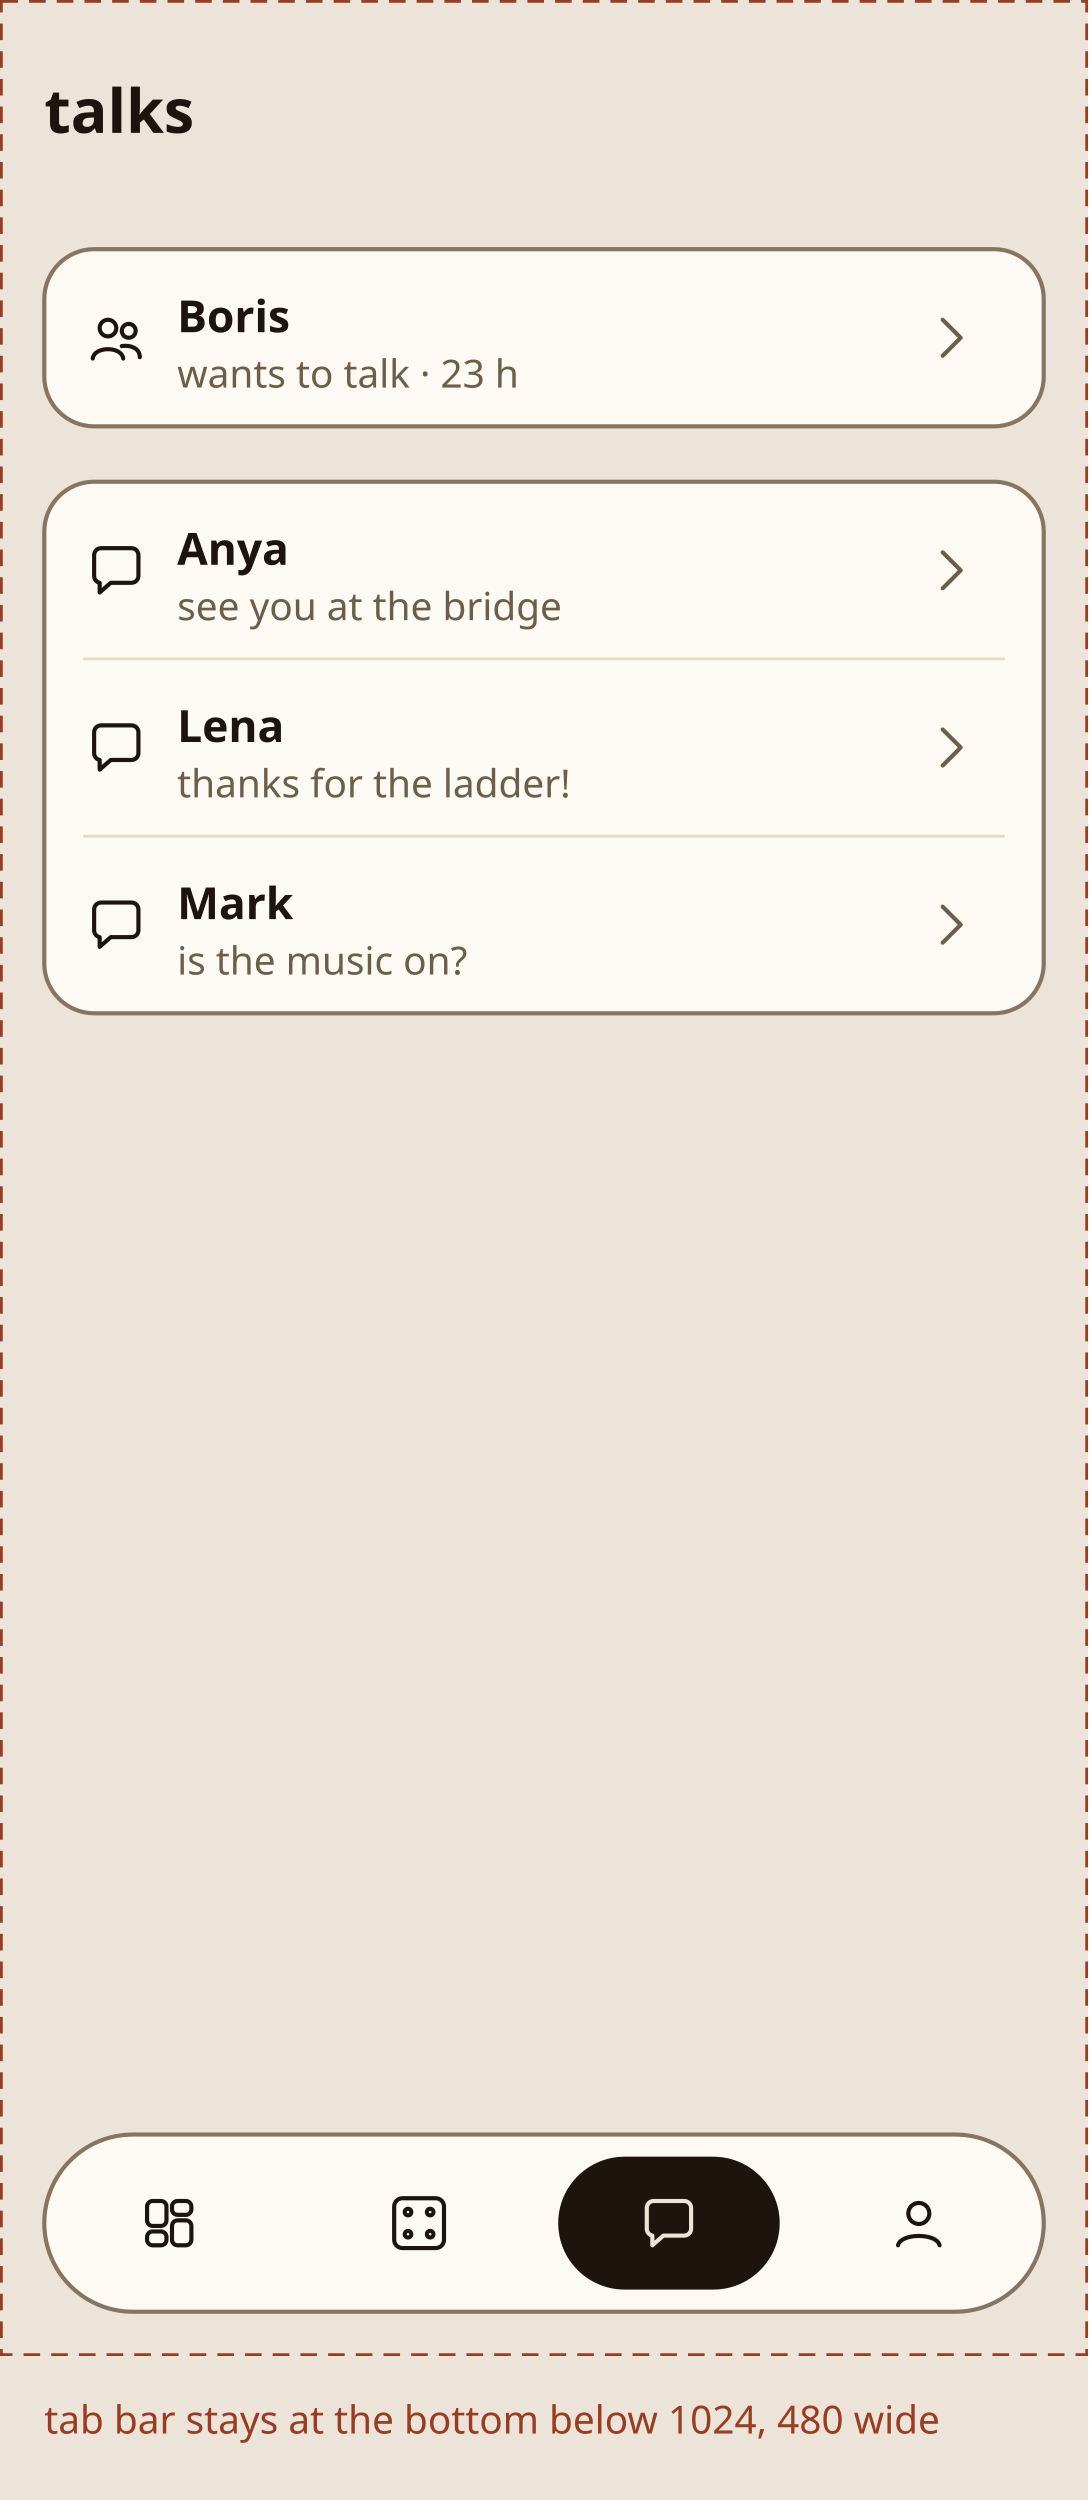
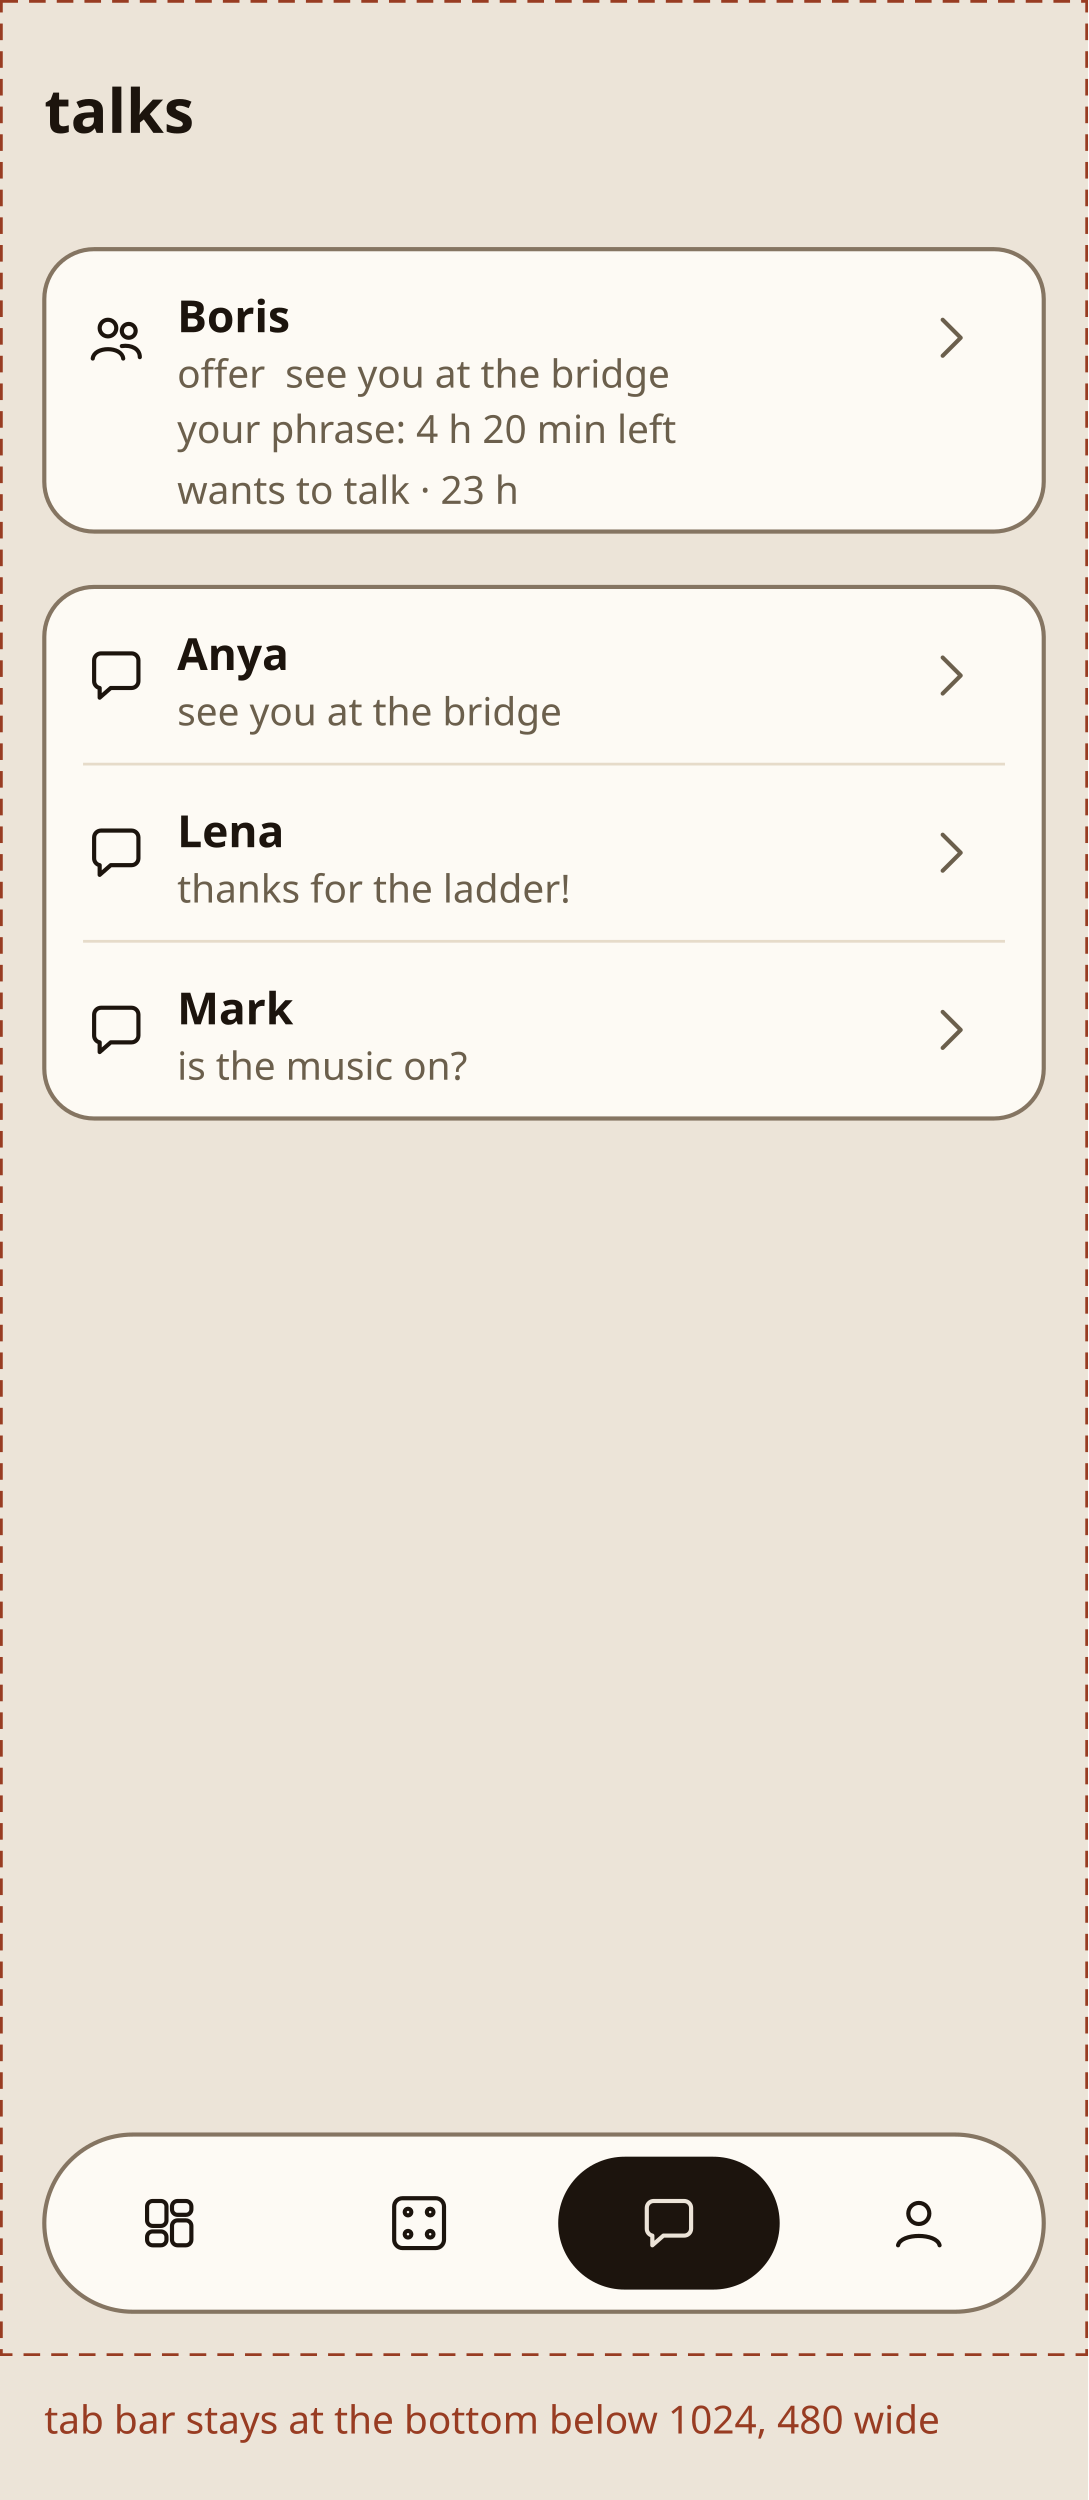
<svg xmlns="http://www.w3.org/2000/svg" width="393" height="903" viewBox="0 0 393 903">
  <defs>
    <style>@font-face{font-family:"Golos Text";font-weight:400 700;src:url(fonts/golos.ttf)}@font-face{font-family:"Russo One";src:url(fonts/russo.ttf)}</style>
    <pattern id="dots" width="16" height="16" patternUnits="userSpaceOnUse">
      <circle cx="2" cy="2" r="1.2" fill="#e6dbc9" />
    </pattern>
  </defs>
  <rect width="393" height="851" fill="#ece4d8" />
  <text x="16" y="48" font-family="Golos Text" font-weight="600" font-size="22" fill="#1c140d" text-anchor="start">talks</text>
-   <rect x="16" y="90" width="361" height="64" rx="18" fill="#fdfaf4" stroke="#857562" stroke-width="1.5" />
+   <rect x="16" y="90" width="361" height="102" rx="18" fill="#fdfaf4" stroke="#857562" stroke-width="1.5" />
  <g transform="translate(30 110) scale(1.0)" fill="none" stroke="#1c140d" stroke-width="1.50" stroke-linecap="round" stroke-linejoin="round">
    <circle cx="9" cy="8.5" r="3" />
    <circle cx="16.5" cy="9.5" r="2.5" />
    <path d="M3.5 19.5 C4 15 14 15 14.5 19.5 M14 15 C17.5 14.5 20.5 16 20.5 19" />
  </g>
  <text x="64" y="120" font-family="Golos Text" font-weight="600" font-size="16" fill="#1c140d" text-anchor="start">Boris</text>
-   <text x="64" y="140" font-family="Golos Text" font-weight="400" font-size="14" fill="#6b5f4c" text-anchor="start">wants to talk · 23 h</text>
+   <text x="64" y="140" font-family="Golos Text" font-weight="400" font-size="14" fill="#6b5f4c" text-anchor="start">offer</text>
+   <text x="103" y="140" font-family="Golos Text" font-weight="400" font-size="14" fill="#6b5f4c" text-anchor="start">see you at the bridge</text>
+   <text x="64" y="160" font-family="Golos Text" font-weight="400" font-size="14" fill="#6b5f4c" text-anchor="start">your phrase: 4 h 20 min left</text>
+   <text x="64" y="182" font-family="Golos Text" font-weight="400" font-size="14" fill="#6b5f4c" text-anchor="start">wants to talk · 23 h</text>
  <g transform="translate(331 110) scale(1.0)" fill="none" stroke="#6b5f4c" stroke-width="1.50" stroke-linecap="round" stroke-linejoin="round">
    <path d="M9.5 5.5 L16 12 L9.5 18.5" />
  </g>
-   <rect x="16" y="174" width="361" height="192" rx="18" fill="#fdfaf4" stroke="#857562" stroke-width="1.5" />
-   <g transform="translate(30 194) scale(1.0)" fill="none" stroke="#1c140d" stroke-width="1.50" stroke-linecap="round" stroke-linejoin="round">
+   <rect x="16" y="212" width="361" height="192" rx="18" fill="#fdfaf4" stroke="#857562" stroke-width="1.5" />
+   <g transform="translate(30 232) scale(1.0)" fill="none" stroke="#1c140d" stroke-width="1.50" stroke-linecap="round" stroke-linejoin="round">
    <path d="M4 6.5 A2.5 2.5 0 0 1 6.5 4 H17.5 A2.5 2.5 0 0 1 20 6.5 V14 A2.5 2.5 0 0 1 17.5 16.5 H10 L6 20 V16.5 A2.5 2.5 0 0 1 4 14Z" />
  </g>
-   <text x="64" y="204" font-family="Golos Text" font-weight="600" font-size="16" fill="#1c140d" text-anchor="start">Anya</text>
-   <text x="64" y="224" font-family="Golos Text" font-weight="400" font-size="14" fill="#6b5f4c" text-anchor="start">see you at the bridge</text>
-   <g transform="translate(331 194) scale(1.0)" fill="none" stroke="#6b5f4c" stroke-width="1.50" stroke-linecap="round" stroke-linejoin="round">
+   <text x="64" y="242" font-family="Golos Text" font-weight="600" font-size="16" fill="#1c140d" text-anchor="start">Anya</text>
+   <text x="64" y="262" font-family="Golos Text" font-weight="400" font-size="14" fill="#6b5f4c" text-anchor="start">see you at the bridge</text>
+   <g transform="translate(331 232) scale(1.0)" fill="none" stroke="#6b5f4c" stroke-width="1.50" stroke-linecap="round" stroke-linejoin="round">
    <path d="M9.5 5.5 L16 12 L9.5 18.5" />
  </g>
-   <path d="M30 238 H363" stroke="#e6dbc9" stroke-width="1" />
-   <g transform="translate(30 258) scale(1.0)" fill="none" stroke="#1c140d" stroke-width="1.50" stroke-linecap="round" stroke-linejoin="round">
+   <path d="M30 276 H363" stroke="#e6dbc9" stroke-width="1" />
+   <g transform="translate(30 296) scale(1.0)" fill="none" stroke="#1c140d" stroke-width="1.50" stroke-linecap="round" stroke-linejoin="round">
    <path d="M4 6.5 A2.5 2.5 0 0 1 6.5 4 H17.5 A2.5 2.5 0 0 1 20 6.5 V14 A2.5 2.5 0 0 1 17.5 16.5 H10 L6 20 V16.5 A2.5 2.5 0 0 1 4 14Z" />
  </g>
-   <text x="64" y="268" font-family="Golos Text" font-weight="600" font-size="16" fill="#1c140d" text-anchor="start">Lena</text>
-   <text x="64" y="288" font-family="Golos Text" font-weight="400" font-size="14" fill="#6b5f4c" text-anchor="start">thanks for the ladder!</text>
-   <g transform="translate(331 258) scale(1.0)" fill="none" stroke="#6b5f4c" stroke-width="1.50" stroke-linecap="round" stroke-linejoin="round">
+   <text x="64" y="306" font-family="Golos Text" font-weight="600" font-size="16" fill="#1c140d" text-anchor="start">Lena</text>
+   <text x="64" y="326" font-family="Golos Text" font-weight="400" font-size="14" fill="#6b5f4c" text-anchor="start">thanks for the ladder!</text>
+   <g transform="translate(331 296) scale(1.0)" fill="none" stroke="#6b5f4c" stroke-width="1.50" stroke-linecap="round" stroke-linejoin="round">
    <path d="M9.5 5.5 L16 12 L9.5 18.5" />
  </g>
-   <path d="M30 302 H363" stroke="#e6dbc9" stroke-width="1" />
-   <g transform="translate(30 322) scale(1.0)" fill="none" stroke="#1c140d" stroke-width="1.50" stroke-linecap="round" stroke-linejoin="round">
+   <path d="M30 340 H363" stroke="#e6dbc9" stroke-width="1" />
+   <g transform="translate(30 360) scale(1.0)" fill="none" stroke="#1c140d" stroke-width="1.50" stroke-linecap="round" stroke-linejoin="round">
    <path d="M4 6.5 A2.5 2.5 0 0 1 6.5 4 H17.5 A2.5 2.5 0 0 1 20 6.5 V14 A2.5 2.5 0 0 1 17.5 16.5 H10 L6 20 V16.5 A2.5 2.5 0 0 1 4 14Z" />
  </g>
-   <text x="64" y="332" font-family="Golos Text" font-weight="600" font-size="16" fill="#1c140d" text-anchor="start">Mark</text>
-   <text x="64" y="352" font-family="Golos Text" font-weight="400" font-size="14" fill="#6b5f4c" text-anchor="start">is the music on?</text>
-   <g transform="translate(331 322) scale(1.0)" fill="none" stroke="#6b5f4c" stroke-width="1.50" stroke-linecap="round" stroke-linejoin="round">
+   <text x="64" y="370" font-family="Golos Text" font-weight="600" font-size="16" fill="#1c140d" text-anchor="start">Mark</text>
+   <text x="64" y="390" font-family="Golos Text" font-weight="400" font-size="14" fill="#6b5f4c" text-anchor="start">is the music on?</text>
+   <g transform="translate(331 360) scale(1.0)" fill="none" stroke="#6b5f4c" stroke-width="1.50" stroke-linecap="round" stroke-linejoin="round">
    <path d="M9.5 5.5 L16 12 L9.5 18.5" />
  </g>
  <rect x="16.0" y="771" width="361" height="64" rx="32" fill="#fdfaf4" stroke="#857562" stroke-width="1.5" />
  <g transform="translate(49.125 791) scale(1.0)" fill="none" stroke="#1c140d" stroke-width="1.50" stroke-linecap="round" stroke-linejoin="round">
    <rect x="4" y="4" width="7" height="9" rx="2" />
    <rect x="13" y="4" width="7" height="5" rx="2" />
    <rect x="4" y="15" width="7" height="5" rx="2" />
    <rect x="13" y="11" width="7" height="9" rx="2" />
  </g>
  <g transform="translate(139.375 791) scale(1.0)" fill="none" stroke="#1c140d" stroke-width="1.50" stroke-linecap="round" stroke-linejoin="round">
    <rect x="3" y="3" width="18" height="18" rx="3" />
    <circle cx="8" cy="8" r="1.2" />
    <circle cx="16" cy="8" r="1.2" />
    <circle cx="8" cy="16" r="1.2" />
    <circle cx="16" cy="16" r="1.2" />
  </g>
  <rect x="201.625" y="779" width="80" height="48" rx="24" fill="#1c140d" />
  <g transform="translate(229.625 791) scale(1.0)" fill="none" stroke="#ece4d8" stroke-width="1.50" stroke-linecap="round" stroke-linejoin="round">
    <path d="M4 6.5 A2.5 2.5 0 0 1 6.5 4 H17.5 A2.5 2.5 0 0 1 20 6.5 V14 A2.5 2.5 0 0 1 17.5 16.5 H10 L6 20 V16.5 A2.5 2.5 0 0 1 4 14Z" />
  </g>
  <g transform="translate(319.875 791) scale(1.0)" fill="none" stroke="#1c140d" stroke-width="1.50" stroke-linecap="round" stroke-linejoin="round">
    <circle cx="12" cy="8.5" r="3.8" />
    <path d="M4.5 20 C5.5 15.5 18.5 15.5 19.5 20" />
  </g>
  <rect class="frame" x="0.5" y="0.5" width="392" height="850" fill="none" stroke="#983c22" stroke-width="1" stroke-dasharray="6 4" />
  <rect class="legend" x="0" y="851" width="393" height="52" fill="#ece4d8" />
  <text class="note" x="16" y="879" font-family="Golos Text" font-size="14" fill="#983c22">tab bar stays at the bottom below 1024, 480 wide</text>
</svg>
